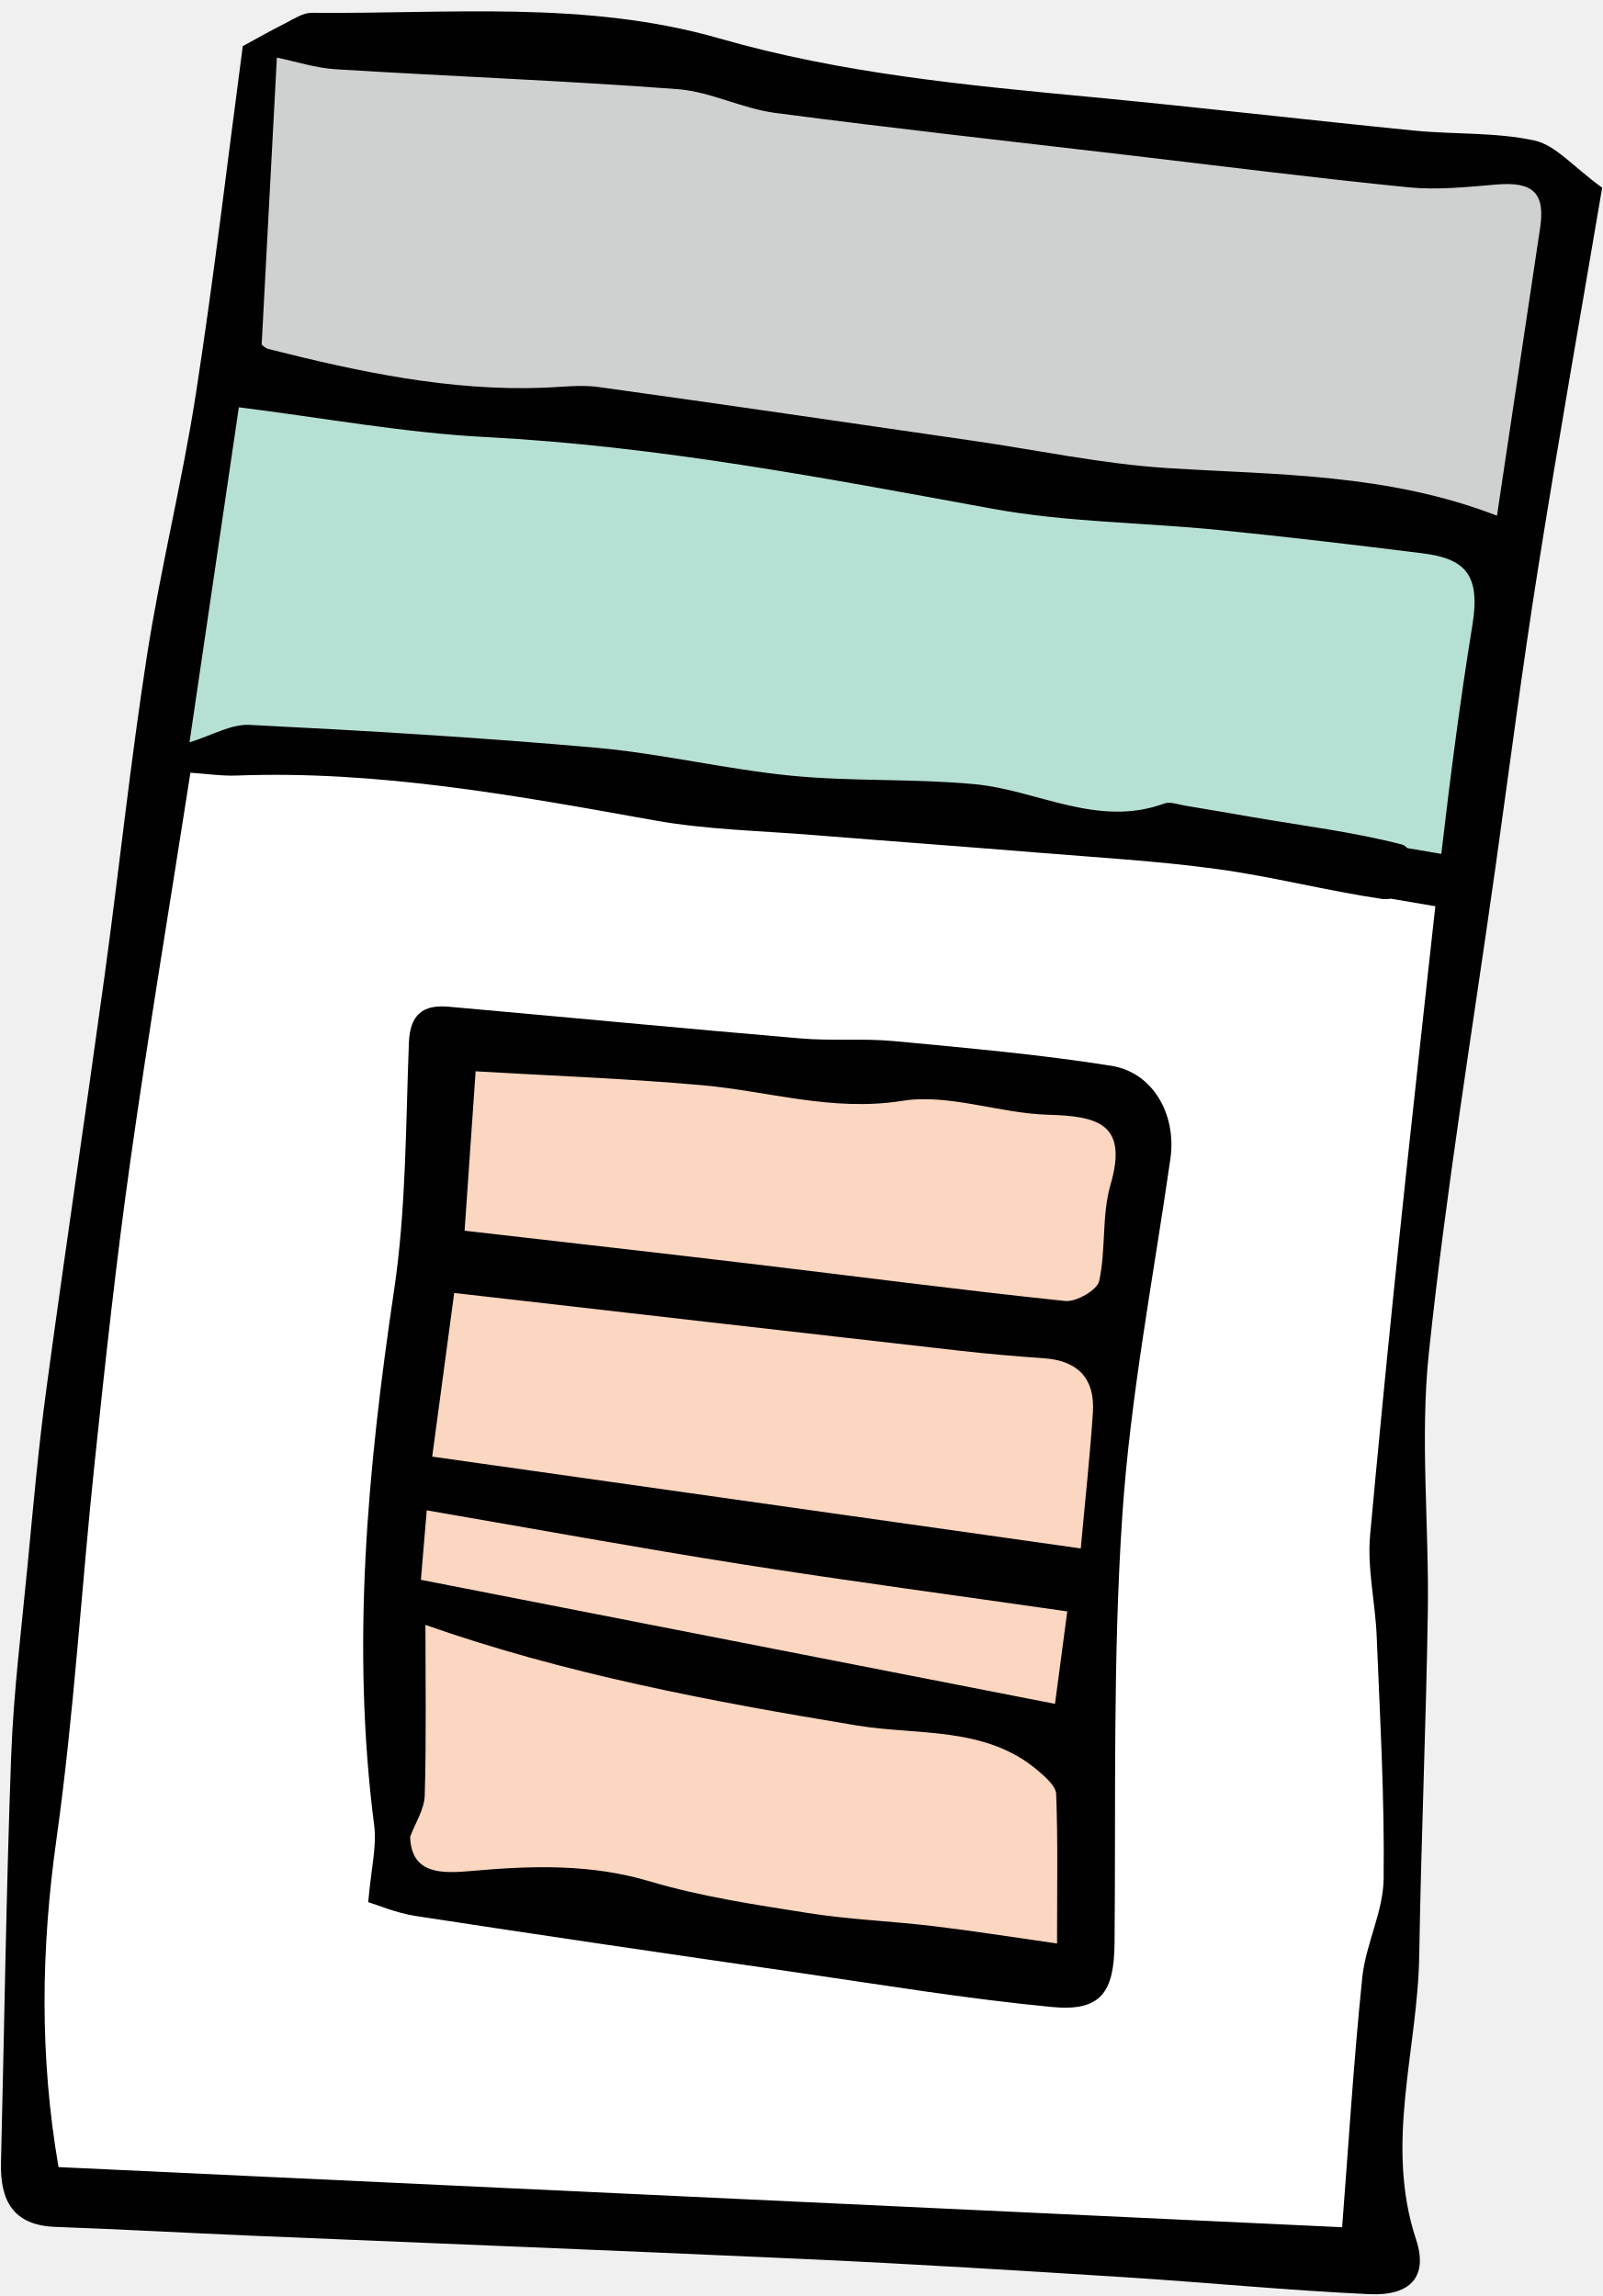
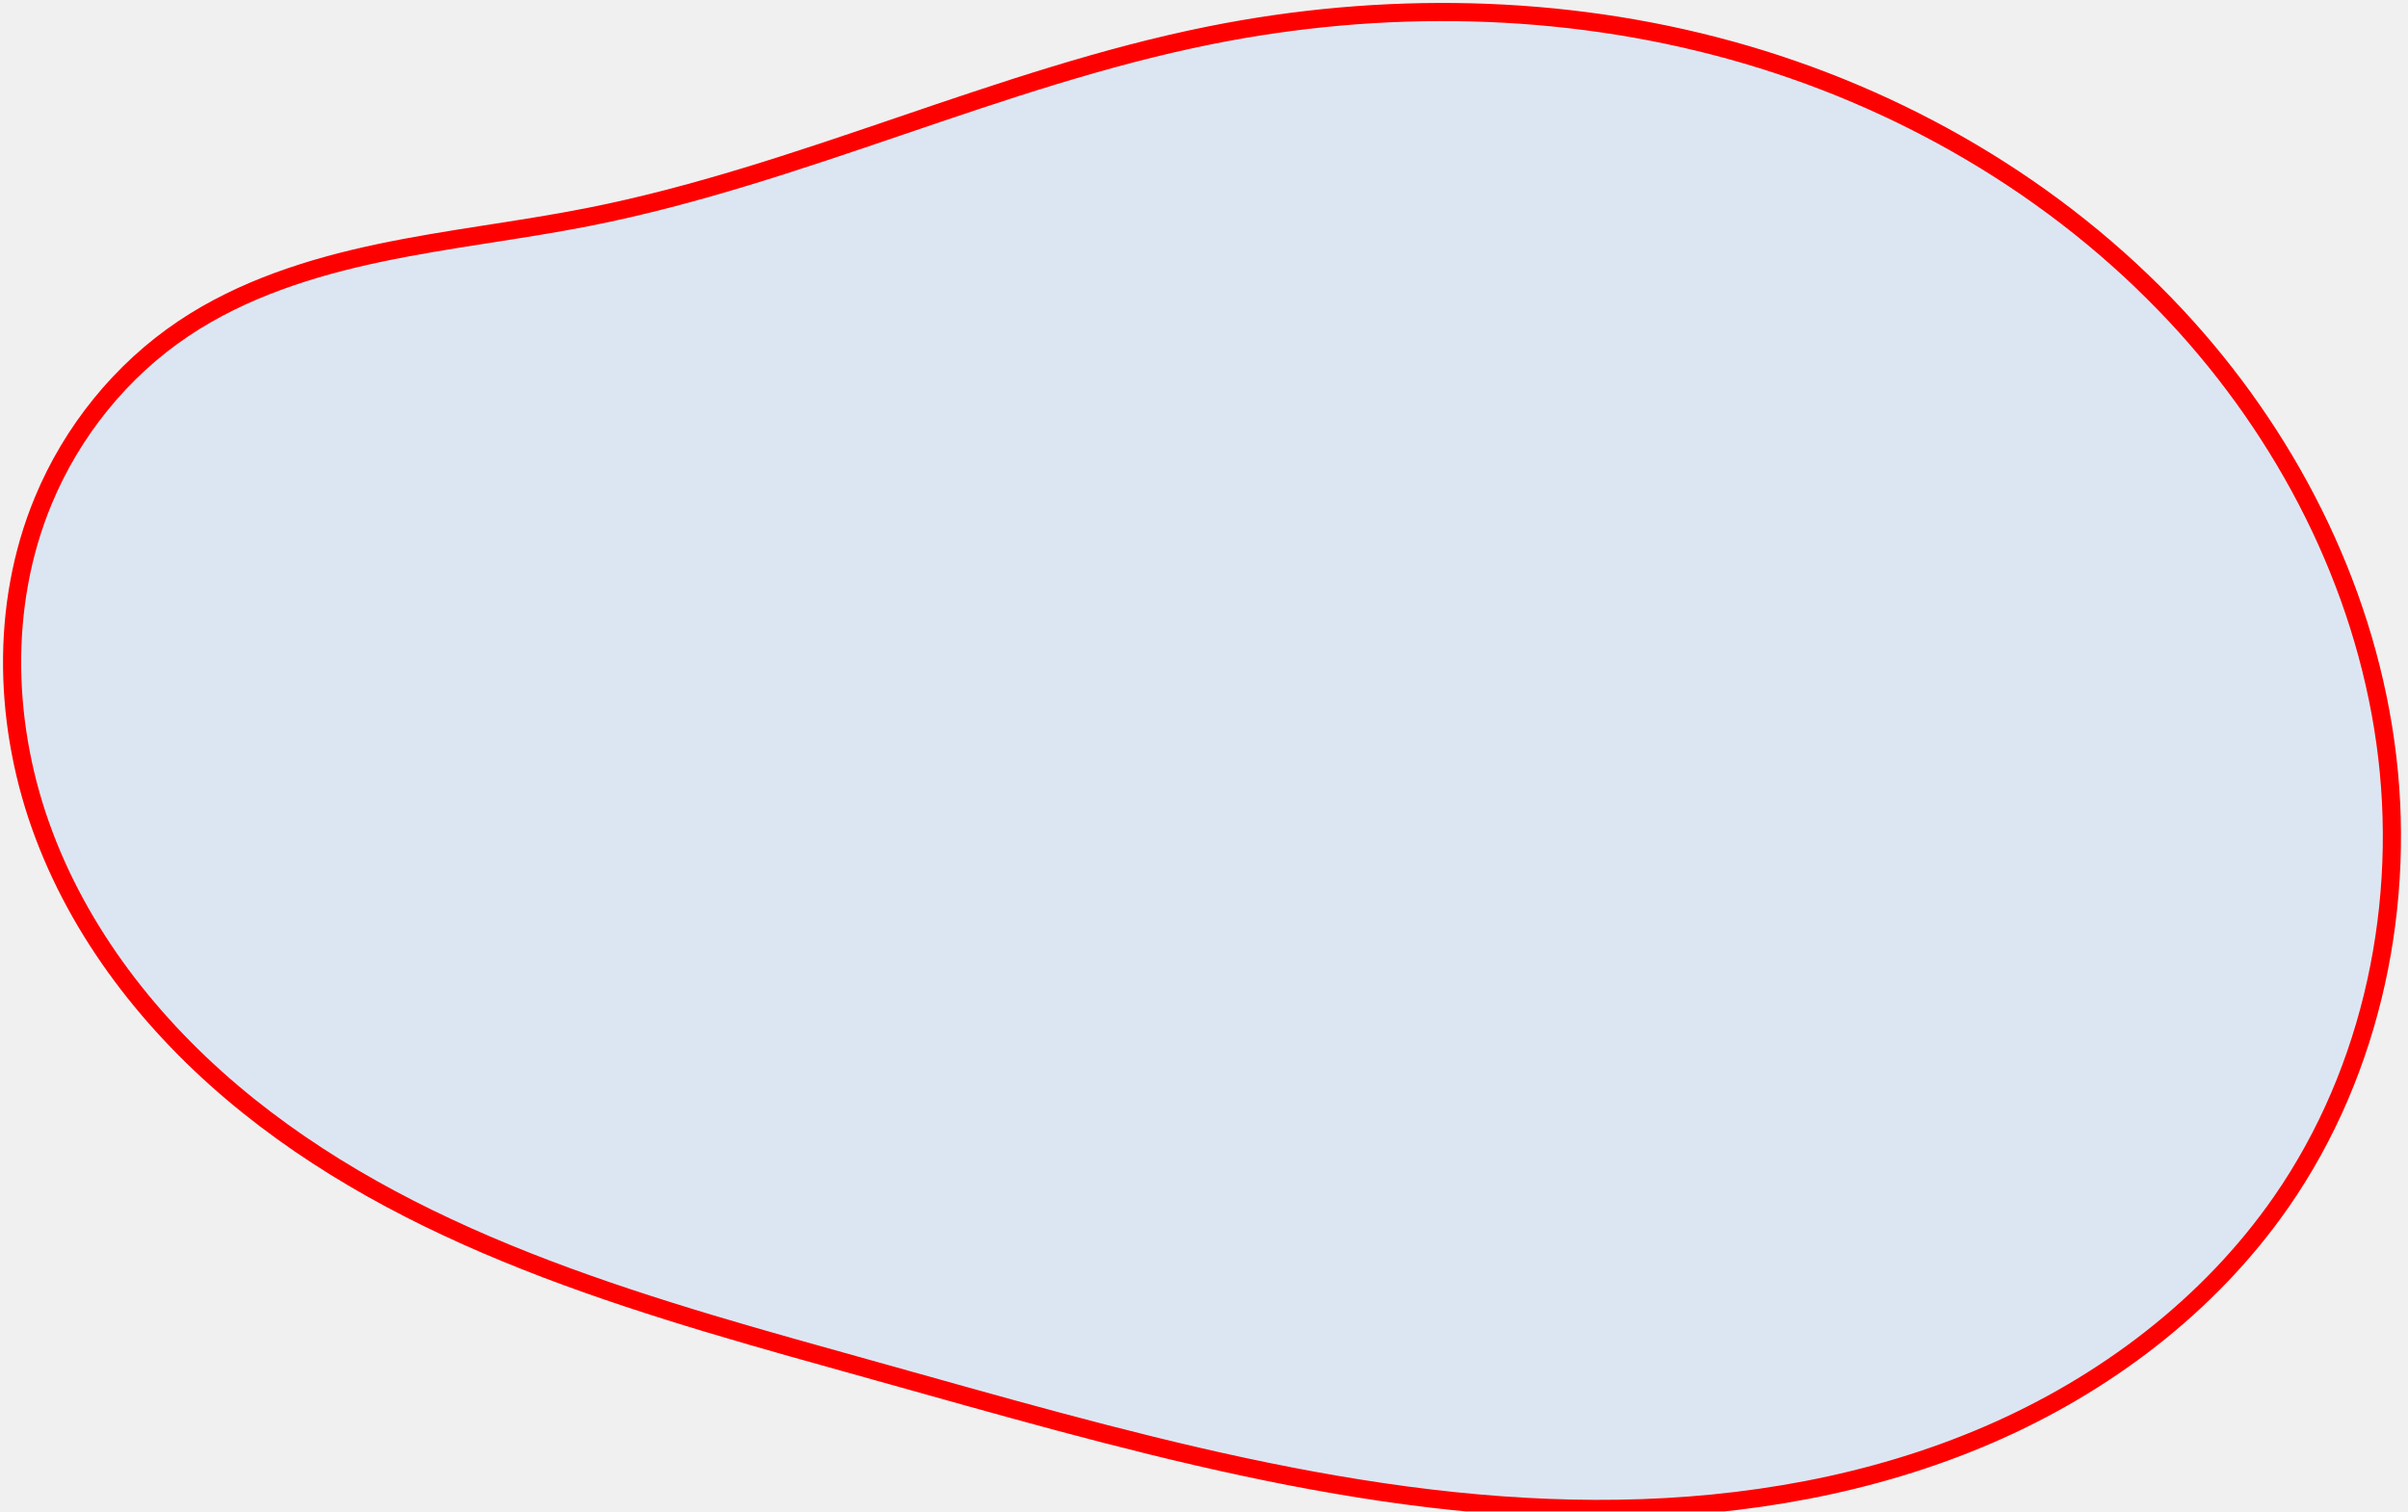
- <svg xmlns="http://www.w3.org/2000/svg" contentScriptType="text/ecmascript" fill="#000000" width="338.7" zoomAndPan="magnify" contentStyleType="text/css" viewBox="-0.2 -2.4 338.7 485.5" height="485.5" preserveAspectRatio="xMidYMid meet" version="1">
+ <svg xmlns="http://www.w3.org/2000/svg" width="132.7" height="83.3" viewBox="-0.1 22.3 132.7 83.3" fill="#000000" overflow="hidden">
+   <style>
+ .MsftOfcThm_Accent1_lumMod_20_lumOff_80_Fill_v2 {
+  fill:#DCE6F2; 
+ }
+ </style>
  <g id="change1_1">
-     <path fill="#ffffff" d="M86.056,6.985l15.386,1.588l18.883,2.331l35.668,1.632l58.281,9.558l44.06,3.031 c0,0,40.097,7.46,41.496,7.46s19.582,0.233,19.582,0.233l8.626,3.73l3.963,7.46l-7.46,51.054l-4.896,28.674l-13.288,100.4 l-10.491,69.081l1.865,88.121v21.447c0,0-4.662,24.012-4.662,24.711s-3.963,26.11-3.963,26.11v22.147l-6.994,3.031l-24.711-5.595 l-101.175-4.631l-77.182-2.401l-48.448-3.811l-25.041,1.225l-2.586-34.159l4.355-71.524l8.165-70.692l8.574-71.584l8.438-53.62 l12.656-74.986l3.811-15.378l3.811-40.963l2.34-17.964l2.967-5.171l10.479-0.544H86.056z" />
-   </g>
-   <g id="change2_1">
-     <path fill="#b7e0d5" d="M48.312,78.932l10.243,0.948l43.629,4.742l50.079,3.794l52.355,9.864l23.901,5.691 c0,0,49.889,2.087,50.837,2.673c0.948,0.587,26.936,2.259,26.936,2.259l11.002,7.777l-4.932,47.044l-3.225,19.349l-20.297-3.604 l-28.643-2.466l-31.299-1.518l-58.804-6.639l-60.701-7.853l-57.477-3.718l-18.021,2.845l3.68-28.187l9.03-50.765L48.312,78.932z" />
-   </g>
-   <g id="change3_1">
-     <path fill="#fbd6c0" d="M99.061,219.968c0,0,25.734,1.333,26.564,0.226c0.83-1.107,26.288,2.214,26.288,2.214l14.919,3.874 l38.486-0.277l20.104,0.277l10.228,6.088l2.598,9.001l1.66,16.733l-1.66,21.307l-5.534,43.997l-1.833,36.526v50.639l-12.833,4.704 l-50.563-5.534l-46.84-7.748l-35.696-5.258l-3.874-5.811l3.874-42.06v-23.841l3.83-27.013l2.39-25.294l2.634-52.524L99.061,219.968 z" />
-   </g>
-   <g id="change4_1">
-     <path fill="#cfd1d0" d="M62.731,5.866l21.41,0.793l17.301,1.914l29.504,2.817l30.907,4.785l78.703,10.705l41.83,4.163l29.136-0.198 l20.48,2.577v26.167l-10.576,53.723l-6.726-0.989l-20.816-7.335l-41.235-1.784l-45.001-2.775l-67.601-10.705L97.027,82.19 l-25.97-4.361l-21.014-4.361l5.076-60.767l6.026-6.835" />
-   </g>
-   <g id="change5_1">
-     <path fill="#010101" d="M324.196,27.313c-8.247-1.788-16.97-1.258-25.454-2.102c-22.696-2.256-45.354-4.911-68.059-7.069 c-26.531-2.519-52.957-4.976-78.808-12.419c-28.164-8.109-57.362-5.135-86.198-5.415c-1.833-0.018-3.735,1.298-5.51,2.185 c-2.841,1.419-5.602,2.998-9.044,4.859c-3.194,24.008-6.088,48.833-9.912,73.515c-2.877,18.569-7.468,36.873-10.354,55.441 c-3.493,22.475-5.86,45.124-8.953,67.663c-4.004,29.183-8.373,58.316-12.323,87.506c-1.677,12.396-2.776,24.875-3.975,37.333 c-1.287,13.37-2.952,26.736-3.447,40.141c-1.056,28.63-1.444,57.284-2.149,85.926c-0.197,8.024,2.517,13.291,11.535,13.612 c13.709,0.489,27.407,1.262,41.113,1.843c39.61,1.678,79.227,3.207,118.831,5.024c22.027,1.011,44.039,2.38,66.046,3.772 c17.269,1.093,34.505,2.795,51.786,3.586c8.66,0.396,12.438-3.709,9.839-11.572c-6.699-20.258,0.358-40.068,0.672-60.062 c0.381-24.263,1.443-48.515,1.816-72.778c0.279-18.194-1.681-36.568,0.212-54.561c3.612-34.323,9.255-68.433,14.068-102.63 c2.967-21.079,5.675-42.198,9.007-63.22c4.342-27.397,9.188-54.714,13.568-80.595C332.329,32.816,328.65,28.278,324.196,27.313z M299.791,220.551c-3.744,33.853-7.239,67.736-10.346,101.653c-0.643,7.023,1.103,14.238,1.39,21.379 c0.688,17.111,1.688,34.236,1.468,51.342c-0.09,6.948-3.786,13.78-4.511,20.803c-1.842,17.846-2.933,35.77-4.26,52.83 c-89.447-4.192-180.395-8.454-271.36-12.717c-4.027-23.326-3.697-46.151-0.443-69.305c3.706-26.366,5.27-53.027,8.065-79.528 c2.238-21.218,4.533-42.444,7.513-63.565c3.891-27.587,8.483-55.076,12.749-82.449c3.409,0.225,6.584,0.717,9.736,0.599 c29.914-1.116,59.089,4.213,88.333,9.473c11.08,1.992,22.488,2.198,33.754,3.114c15.672,1.275,31.355,2.4,47.026,3.687 c12.732,1.046,25.515,1.775,38.16,3.493c11.675,1.586,23.153,4.584,34.815,6.313c0.627,0.093,1.273,0.054,1.929-0.046l9.425,1.604 C302.065,199.669,300.945,210.114,299.791,220.551z M311.081,129.694c-2.617,16.084-4.696,32.259-6.584,48.463l-7.218-1.228 c-0.341-0.359-0.699-0.649-1.105-0.753c-10.252-2.644-20.847-3.954-31.319-5.746c-4.854-0.831-9.705-1.682-14.564-2.485 c-1.449-0.239-3.118-0.892-4.35-0.44c-14.111,5.174-26.776-2.834-40.152-4.092c-12.817-1.205-25.813-0.526-38.623-1.781 c-13.851-1.357-27.514-4.683-41.369-5.919c-24.356-2.172-48.787-3.609-73.212-4.833c-3.988-0.199-8.11,2.28-12.725,3.691 c3.424-23.25,6.973-47.352,10.432-70.845c17.811,2.221,34.931,5.397,52.169,6.292c36.215,1.877,71.606,8.651,107.133,15.155 c15.674,2.869,31.855,2.899,47.779,4.49c14.39,1.438,28.757,3.136,43.107,4.933C309.37,115.709,312.834,118.919,311.081,129.694z M316.263,106.644c-23.201-8.96-46.458-8.606-69.565-10.059c-13.847-0.871-27.564-3.811-41.342-5.806 c-26.356-3.816-52.703-7.692-79.082-11.348c-3.723-0.516-7.601,0.003-11.403,0.151c-19.929,0.771-39.17-3.348-58.308-8.181 c-0.789-0.199-1.437-0.956-1.444-0.96c1.119-21.136,2.207-41.701,3.211-60.663c3.875,0.793,8.156,2.203,12.507,2.472 c24.045,1.488,48.129,2.388,72.147,4.196c6.988,0.527,13.703,4.11,20.71,5.032c24.967,3.285,50.006,6.034,75.018,8.973 c19.623,2.306,39.227,4.812,58.885,6.761c6.114,0.606,12.4-0.077,18.571-0.596c7.688-0.648,10.327,1.759,9.224,9.136 C322.371,65.963,319.333,86.173,316.263,106.644z M234.69,222.959c-15.198-2.41-30.574-3.763-45.907-5.214 c-6.509-0.616-13.131-0.003-19.649-0.558c-24.85-2.113-49.675-4.509-74.517-6.716c-5.361-0.477-8.14,1.612-8.375,7.605 c-0.682,17.468-0.566,35.109-3.13,52.329c-5.608,37.658-9.097,75.22-4.206,113.223c0.568,4.408-0.649,9.047-1.263,16.188 c1.869,0.56,5.891,2.294,10.08,2.937c26.672,4.097,53.374,8.005,80.082,11.869c18.102,2.619,36.175,5.626,54.366,7.368 c10.381,0.994,13.151-3.085,13.249-13.513c0.281-30.147-0.378-60.373,1.639-90.413c1.697-25.26,6.56-50.313,10.168-75.437 C248.545,233.454,243.71,224.389,234.69,222.959z M223.261,408.557c-9.689-1.374-17.94-2.691-26.231-3.68 c-8.783-1.047-17.668-1.375-26.392-2.755c-11.24-1.778-22.61-3.463-33.473-6.701c-12.538-3.735-24.927-3.326-37.583-2.207 c-6.287,0.557-12.825,0.834-13.076-7.212c1.077-2.915,2.997-5.805,3.084-8.748c0.353-12.078,0.147-24.173,0.147-36.061 c29.235,10.3,60.113,16.148,91.347,21.289c12.639,2.08,27.061,0.093,38.091,9.48c1.614,1.373,3.837,3.281,3.904,5.014 C223.456,386.73,223.261,396.506,223.261,408.557z M222.829,357.888c-45.022-8.81-89.2-17.453-134.049-26.228 c0.346-4.116,0.855-10.18,1.235-14.692c22.145,3.812,44.35,7.881,66.643,11.401c22.465,3.548,45.015,6.55,68.766,9.968 C224.546,344.946,223.745,350.988,222.829,357.888z M228.277,325.025c-46.43-6.576-91.188-12.915-137.107-19.418 c1.606-11.949,3.082-22.934,4.65-34.608c35.848,4.104,71.411,8.196,106.982,12.229c5.898,0.669,11.819,1.17,17.742,1.586 c7.23,0.508,10.771,4.393,10.296,11.495C230.222,305.531,229.215,314.726,228.277,325.025z M234.571,248.099 c-1.885,6.468-0.947,13.722-2.4,20.377c-0.418,1.919-4.862,4.47-7.198,4.226c-22.139-2.315-44.217-5.224-66.324-7.857 c-19.821-2.36-39.658-4.588-60.634-7.007c0.749-10.819,1.485-21.457,2.332-33.702c16.037,0.946,31.991,1.516,47.869,2.934 c14.068,1.255,27.557,5.66,42.326,3.307c9.86-1.57,20.505,2.65,30.837,2.942C231.799,233.613,238.347,235.14,234.571,248.099z" />
+     <path d="M48.138 97.857C36.004 94.471 23.413 91.126 13.584 83.246 8.67 79.306 4.56 74.237 2.333 68.345 0.105 62.453-0.13 55.712 2.284 49.895 3.87 46.073 6.577 42.712 10.014 40.408 13.244 38.242 17.026 37.038 20.831 36.237 24.636 35.436 28.512 35.013 32.326 34.259 44.007 31.95 54.911 26.585 66.585 24.245 76.047 22.348 85.96 22.5 95.263 25.067 104.566 27.633 113.234 32.649 119.818 39.705 125.865 46.186 130.123 54.429 131.352 63.207 132.581 71.986 130.672 81.265 125.616 88.546 121.641 94.269 115.86 98.627 109.461 101.385 103.061 104.144 96.06 105.352 89.093 105.459 75.157 105.674 61.562 101.604 48.138 97.857Z" class="MsftOfcThm_Accent1_lumMod_20_lumOff_80_Fill_v2" stroke="#FF0000" stroke-width="1" stroke-linecap="butt" stroke-linejoin="miter" stroke-miterlimit="4" stroke-opacity="1" fill="#DCE6F2" fill-opacity="1" />
  </g>
</svg>
